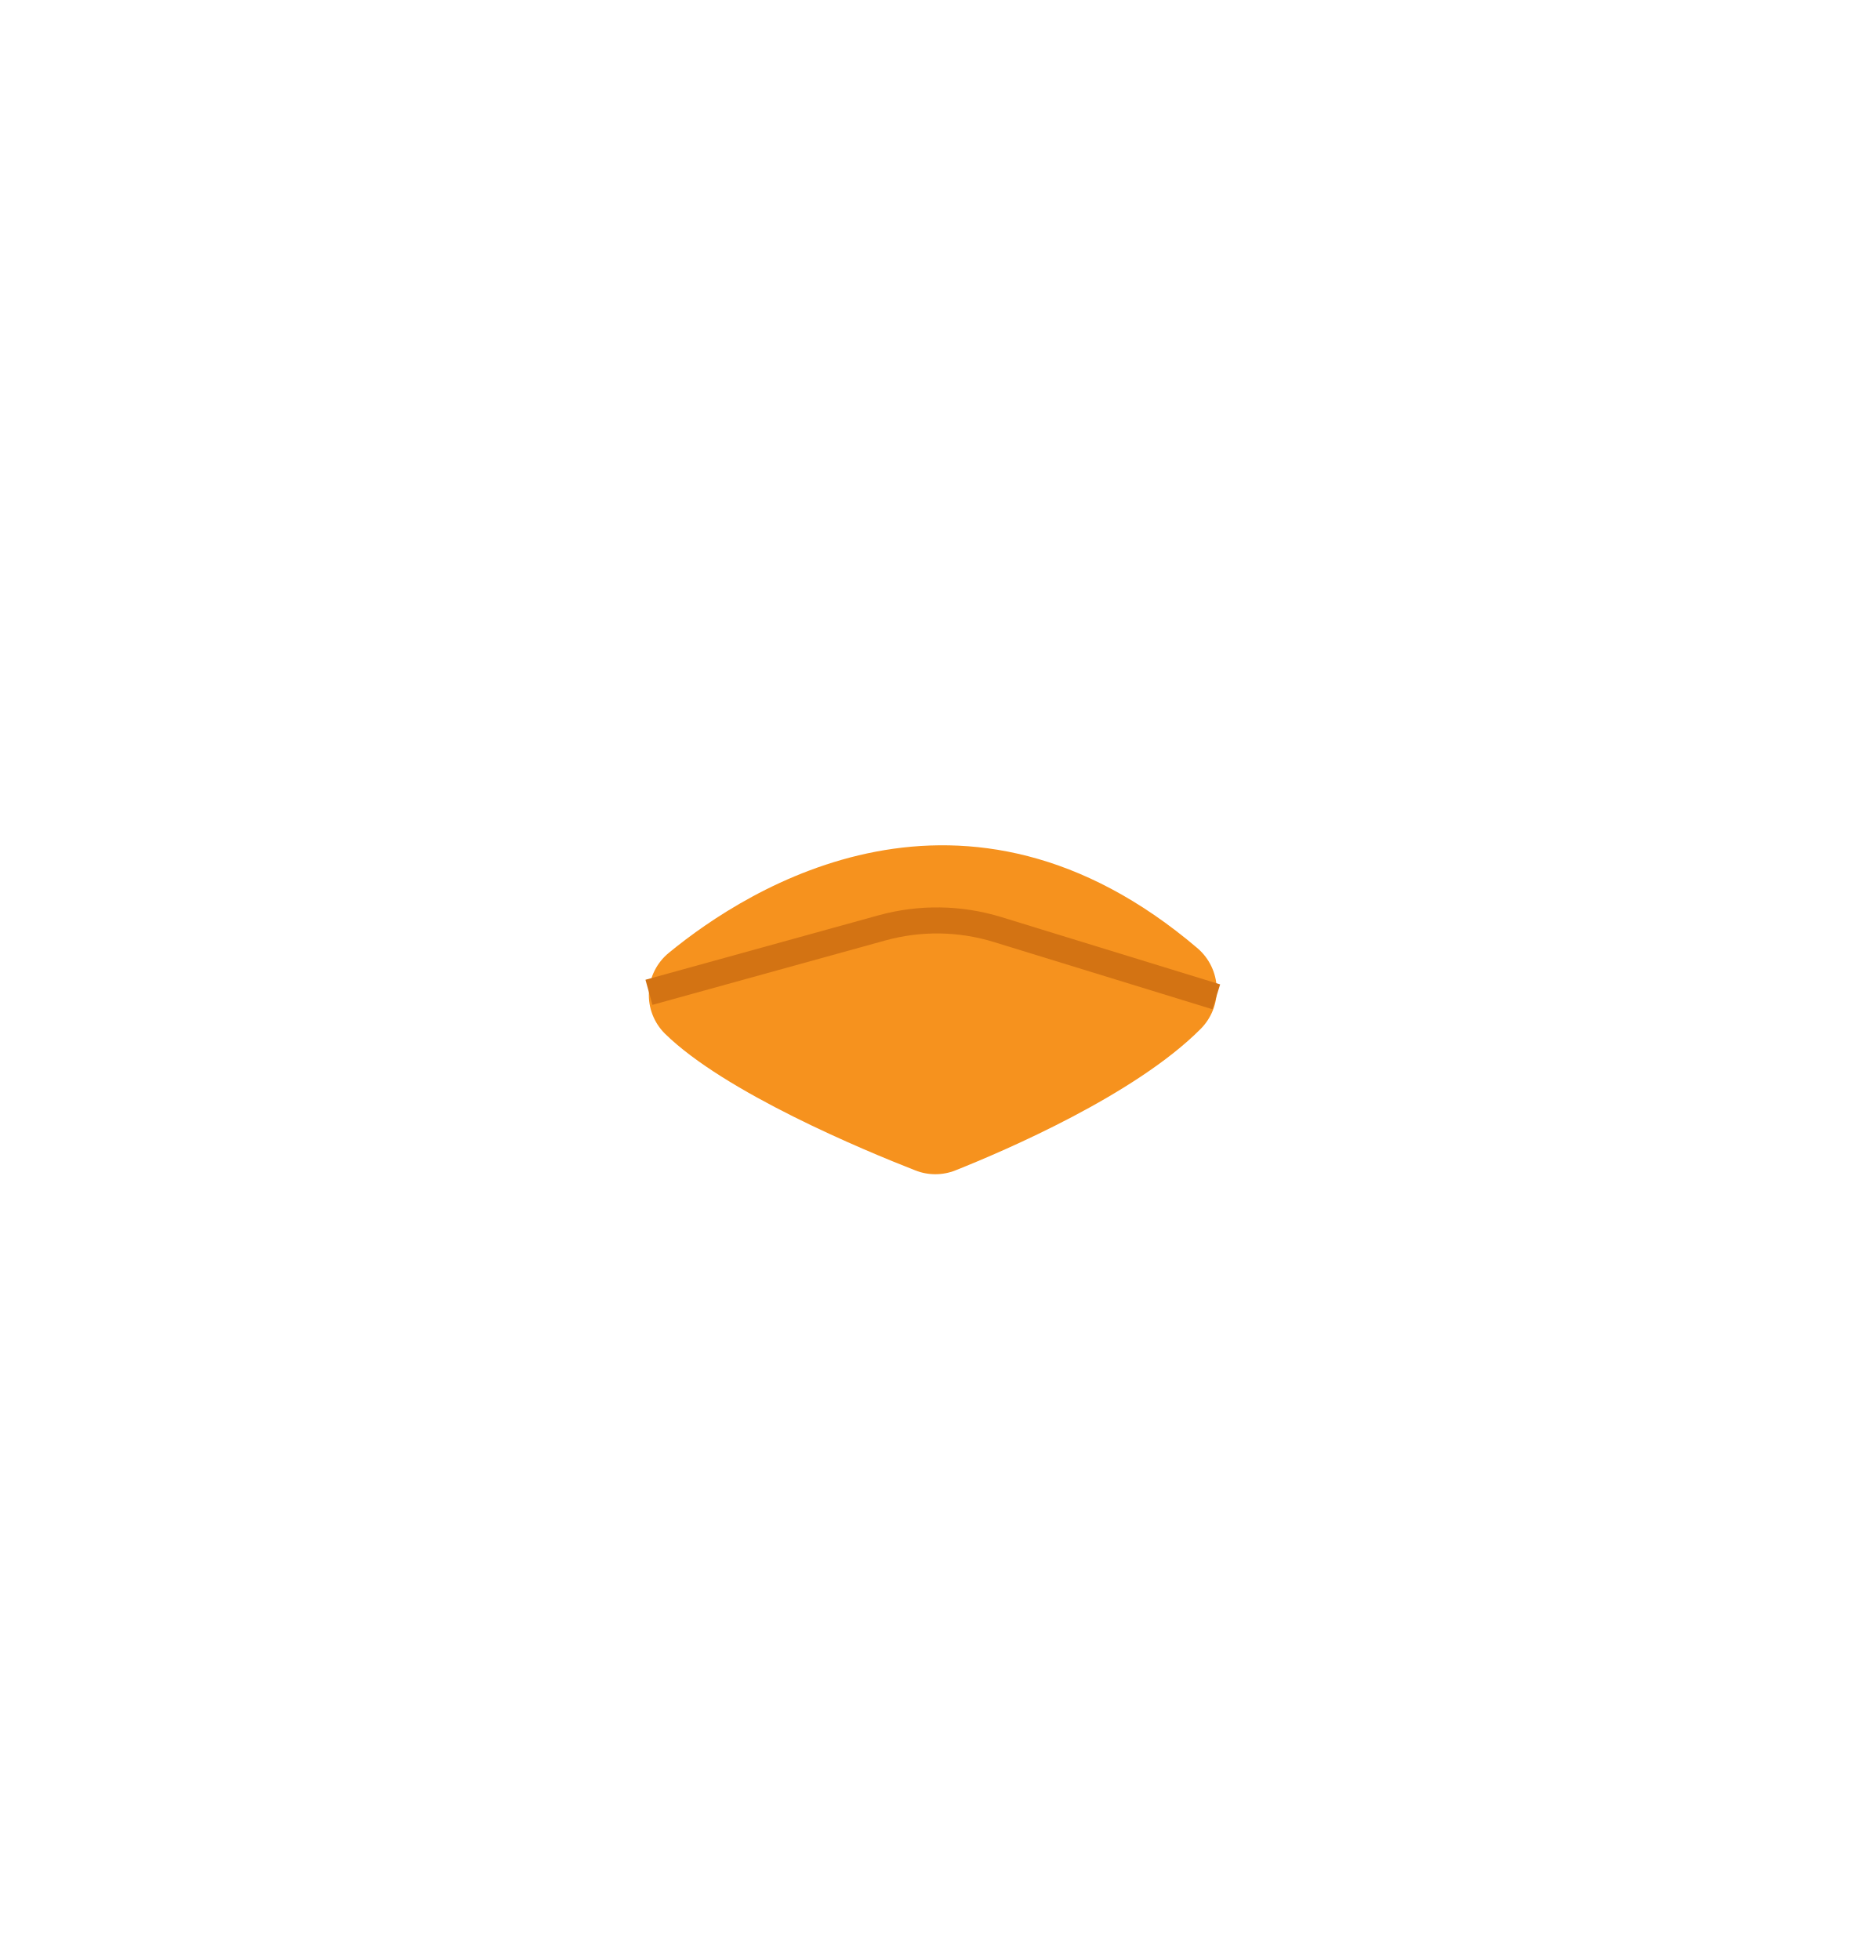
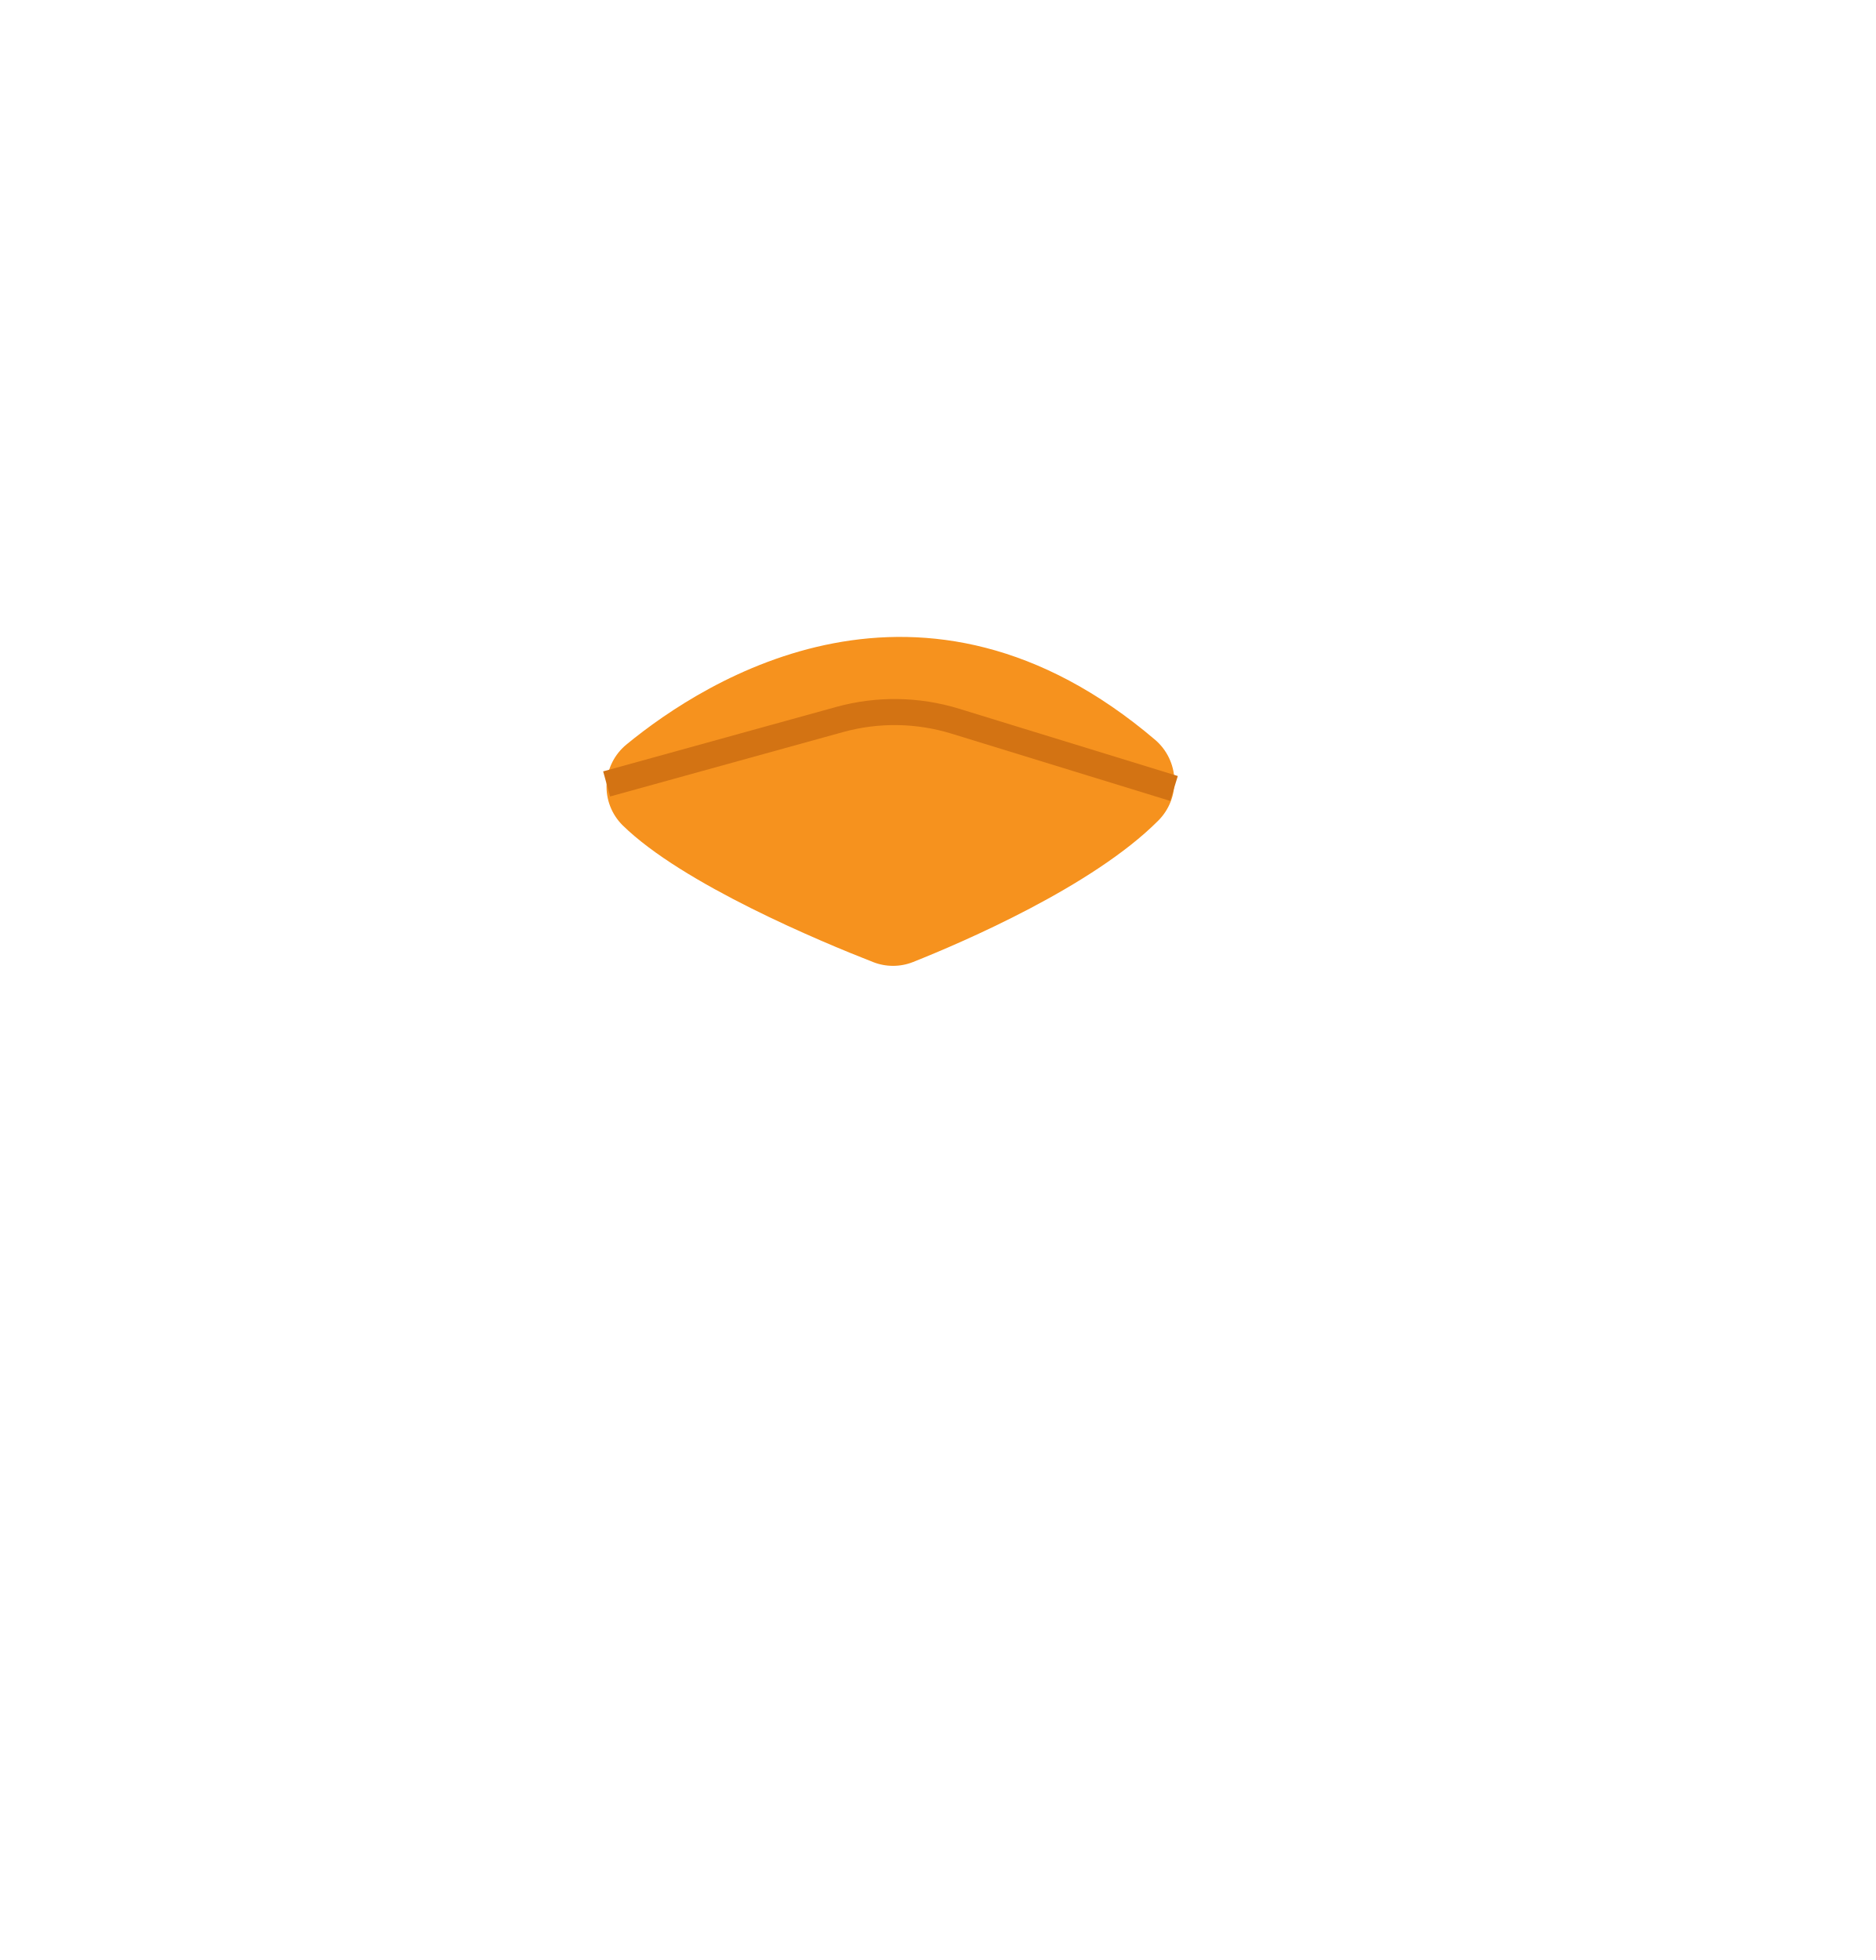
<svg xmlns="http://www.w3.org/2000/svg" viewBox="0 0 576 602">
  <defs>
    <style>
			.n9cls-1,.n9cls-3{fill:none;}
			.n9cls-2{fill:#f6921e;}
			.n9cls-3{stroke:#d37313;stroke-miterlimit:10;stroke-width:8px;}
		</style>
  </defs>
  <g id="Capa_2" data-name="Capa 2">
    <g id="Capa_3" data-name="Capa 3">
      <rect class="n9cls-1" width="576" height="602" />
-       <path class="n9cls-2" d="M205.47,292.63c24.43-20.07,90.87-62.26,162.38-1.37a16.91,16.91,0,0,1,.89,24.82c-20.13,20.2-60,37.31-75.29,43.4a16.7,16.7,0,0,1-12.3,0c-15.92-6.22-58.51-23.95-76.91-42A16.73,16.73,0,0,1,205.47,292.63Z" />
-       <path class="n9cls-3" d="M199.33,304.78,270.87,285a63.39,63.39,0,0,1,35.57.51l67.16,20.66" />
+       <path class="n9cls-2" d="M192.47,228.63c24.43-20.07,90.87-62.26,162.38-1.37a16.91,16.91,0,0,1,.89,24.82c-20.13,20.2-60,37.31-75.29,43.4a16.7,16.7,0,0,1-12.3,0c-15.92-6.22-58.51-23.95-76.91-42A16.73,16.73,0,0,1,192.47,228.63Z" />
+       <path class="n9cls-3" d="M186.33,240.78,257.87,221a63.39,63.39,0,0,1,35.57.51l67.16,20.66" />
    </g>
  </g>
</svg>
